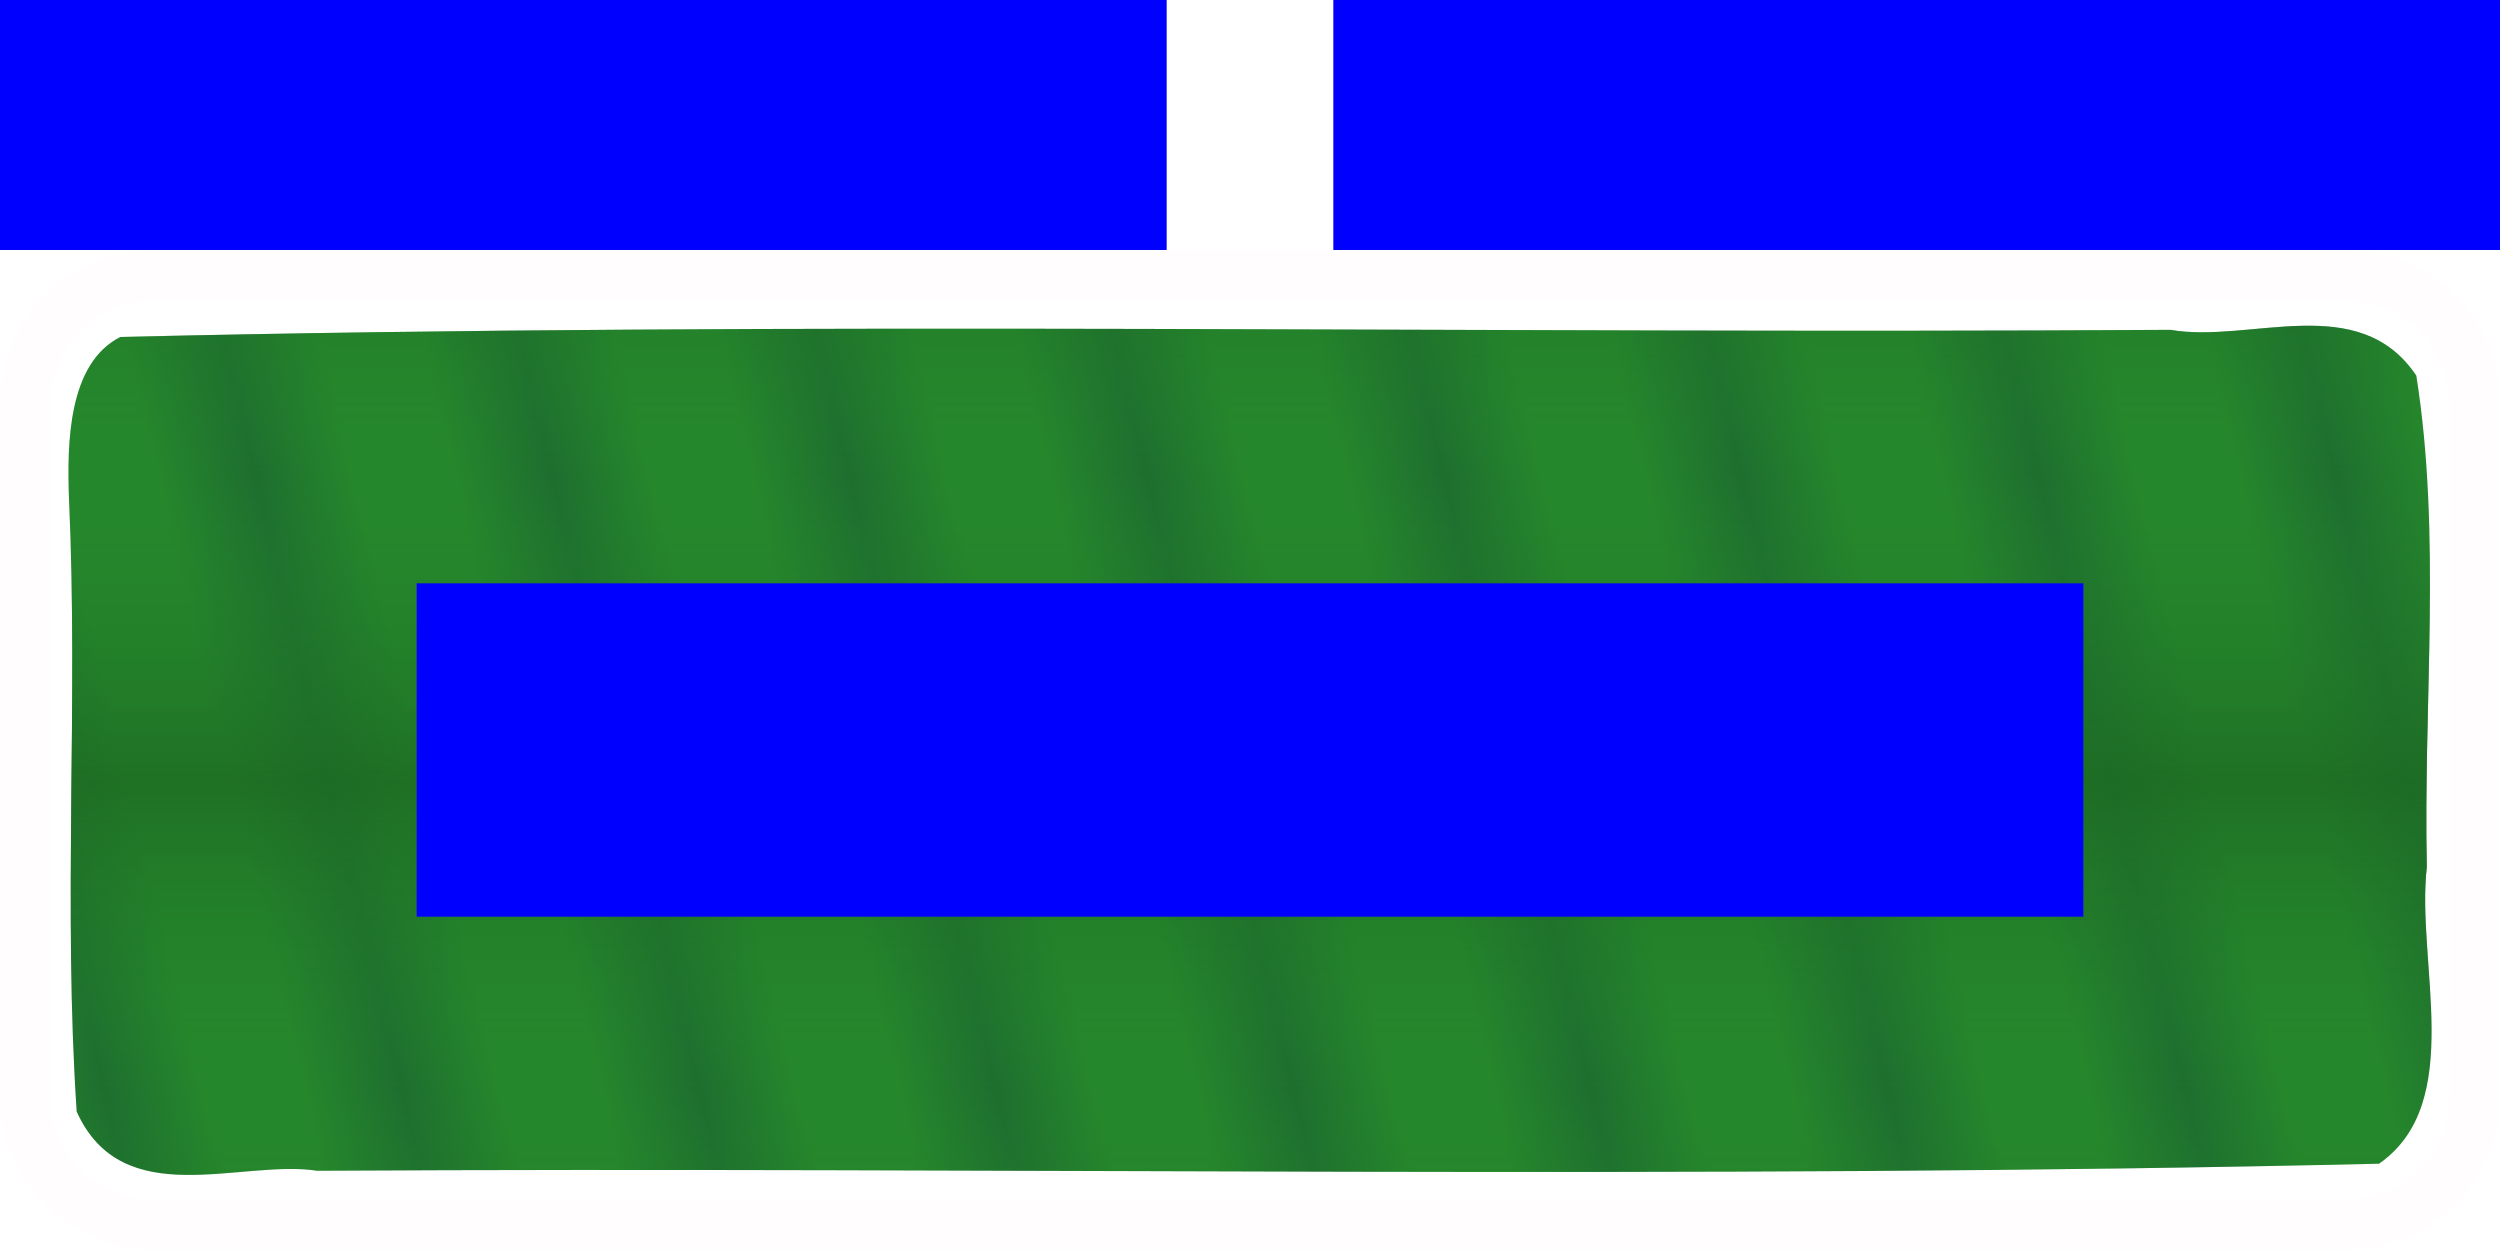
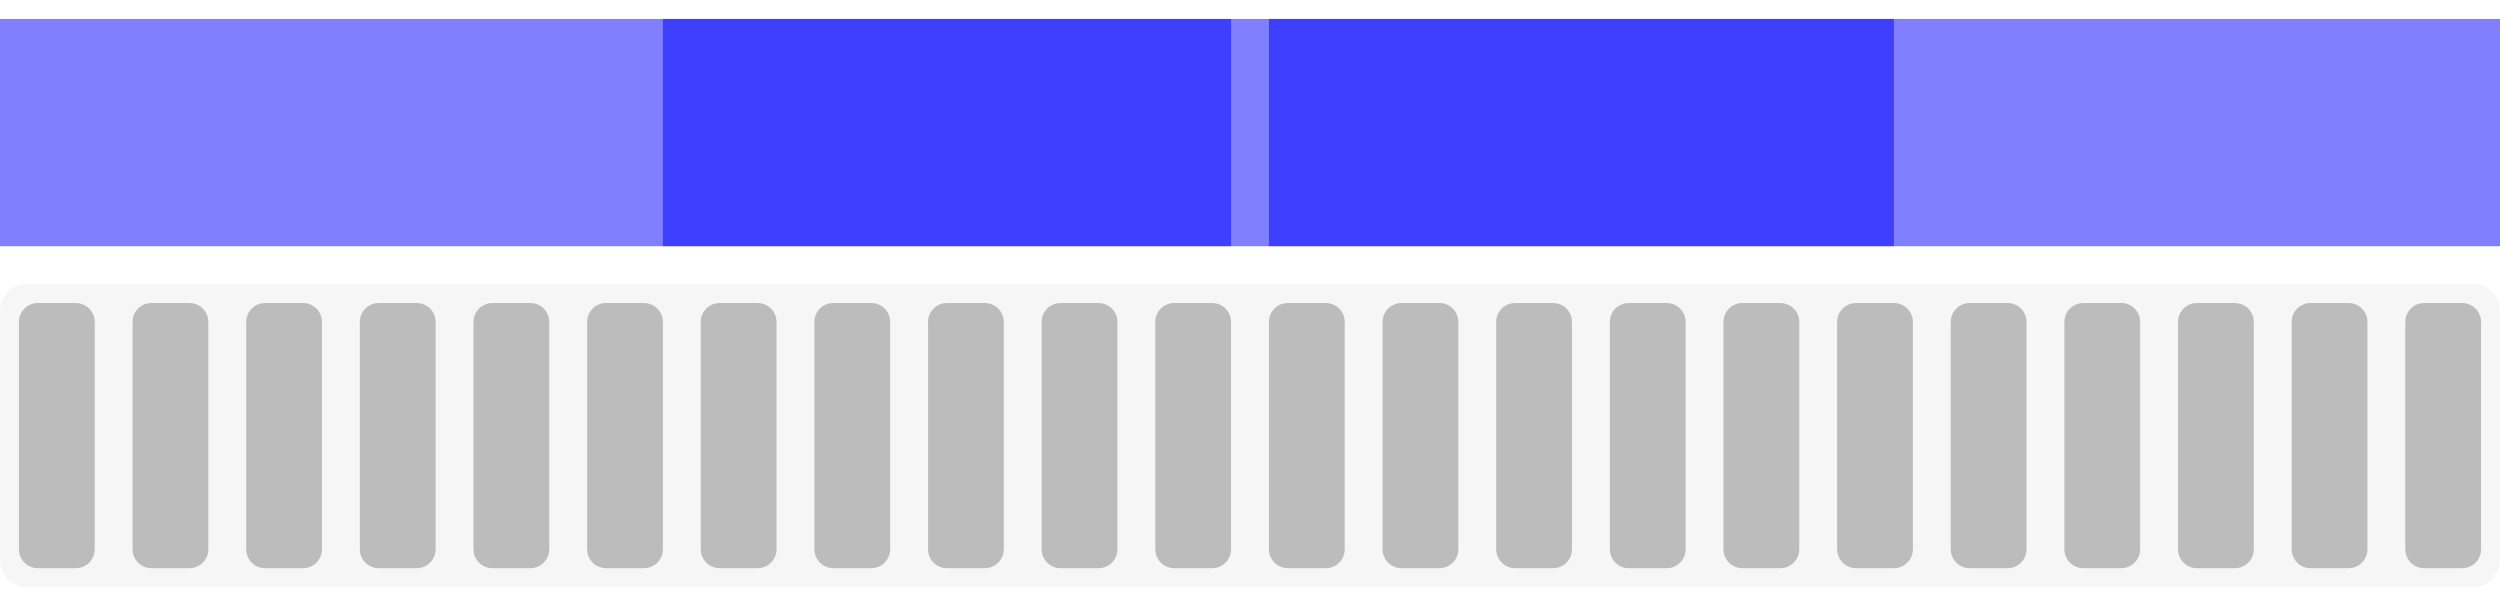
- <svg xmlns="http://www.w3.org/2000/svg" xmlns:xlink="http://www.w3.org/1999/xlink" id="svg2" width="150" height="75" version="1.0">
-   <defs id="defs5">
-     <linearGradient id="linearGradient3185">
-       <stop id="stop3187" offset="0" style="stop-color:#1e6e2f;stop-opacity:1;" />
-       <stop style="stop-color:#25872c;stop-opacity:1;" offset="0.667" id="stop3189" />
-       <stop style="stop-color:#25872c;stop-opacity:1;" offset="1" id="stop3191" />
-     </linearGradient>
-     <linearGradient id="linearGradient3171">
-       <stop id="stop3181" offset="0" style="stop-color:#25872c;stop-opacity:0;" />
-       <stop id="stop3179" offset="1" style="stop-color:#1d6b22;stop-opacity:0.79;" />
-     </linearGradient>
-     <linearGradient id="linearGradient3283">
-       <stop style="stop-color:#32b235;stop-opacity:1;" offset="0" id="stop3285" />
-       <stop style="stop-color:#29dd43;stop-opacity:0;" offset="1" id="stop3287" />
-     </linearGradient>
-     <linearGradient id="linearGradient3919">
-       <stop style="stop-color:#ffffff;stop-opacity:0.424;" offset="0" id="stop3921" />
-       <stop style="stop-color:#aaaaaa;stop-opacity:0;" offset="1" id="stop3923" />
-     </linearGradient>
-     <linearGradient id="linearGradient3893">
-       <stop style="stop-color:#ffffff;stop-opacity:1;" offset="0" id="stop3895" />
-       <stop style="stop-color:#ffffff;stop-opacity:0.669;" offset="1" id="stop3897" />
-     </linearGradient>
-     <linearGradient id="linearGradient3217">
-       <stop style="stop-color:#000000;stop-opacity:1;" offset="0" id="stop3219" />
-       <stop id="stop3225" offset="0.5" style="stop-color:#000000;stop-opacity:1;" />
-       <stop style="stop-color:#000000;stop-opacity:0;" offset="1" id="stop3221" />
-     </linearGradient>
-     <linearGradient id="linearGradient3184">
-       <stop style="stop-color:#e9e9e6;stop-opacity:1;" offset="0" id="stop3186" />
-       <stop style="stop-color:#ffffff;stop-opacity:1;" offset="1" id="stop3188" />
-     </linearGradient>
-     <linearGradient id="linearGradient3144">
-       <stop style="stop-color:#6b6b6b;stop-opacity:1;" offset="0" id="stop3146" />
-       <stop style="stop-color:#bbbbbb;stop-opacity:1;" offset="1" id="stop3148" />
-     </linearGradient>
-     <linearGradient xlink:href="#linearGradient3171" id="linearGradient3177" x1="70.302" y1="109.724" x2="47.635" y2="109.724" gradientUnits="userSpaceOnUse" spreadMethod="reflect" />
-     <linearGradient xlink:href="#linearGradient3185" id="linearGradient3193" gradientUnits="userSpaceOnUse" spreadMethod="reflect" x1="50.92" y1="121.551" x2="47.635" y2="109.724" />
-   </defs>
-   <rect style="opacity:1;fill:none;fill-opacity:1;fill-rule:evenodd;stroke:#fffcfc;stroke-width:3.019;stroke-linecap:round;stroke-linejoin:round;stroke-miterlimit:4;stroke-dasharray:none;stroke-opacity:0.662" id="background" width="56.981" height="146.981" x="-73.49" y="1.51" ry="7.736" transform="matrix(0,-1,1,0,0,0)" />
-   <rect style="opacity:1;fill:#0000ff;fill-opacity:1;fill-rule:evenodd;stroke:none;stroke-width:4;stroke-linecap:round;stroke-linejoin:round;stroke-miterlimit:4;stroke-dasharray:none;stroke-opacity:1" id="label0" width="70" height="15" x="0" y="0" />
-   <rect y="7.1054274e-15" x="80" height="15" width="70" id="label1" style="opacity:1;fill:#0000ff;fill-opacity:1;fill-rule:evenodd;stroke:none;stroke-width:4;stroke-linecap:round;stroke-linejoin:round;stroke-miterlimit:4;stroke-dasharray:none;stroke-opacity:1" />
-   <g id="bar" transform="matrix(0,-0.814011,0.6999084,0,-12.50443,85.72066)">
-     <path style="opacity:1;fill:url(#linearGradient3193);fill-opacity:1;fill-rule:evenodd;stroke:none;stroke-width:4;stroke-linecap:round;stroke-linejoin:round;stroke-miterlimit:4;stroke-dasharray:none;stroke-opacity:0.467" d="M 68.5,23.781 C 53.499,24.583 38.319,23.277 23.375,24.438 C 15.868,28.37 19.884,38.518 19.011,45.062 C 19.305,103.965 18.349,162.979 19.531,221.812 C 24.032,229.303 34.372,224.962 41.406,225.906 C 53.42,225.586 65.843,227.192 77.625,225 C 83.936,220.067 79.972,210.746 80.994,203.938 C 80.678,145.369 81.663,86.687 80.469,28.188 C 78.522,23.703 72.628,23.598 68.5,23.781 z " id="path3183" />
-     <path id="rect3165" d="M 68.5,23.781 C 53.499,24.583 38.319,23.277 23.375,24.438 C 15.868,28.37 19.884,38.518 19.011,45.062 C 19.305,103.965 18.349,162.979 19.531,221.812 C 24.032,229.303 34.372,224.962 41.406,225.906 C 53.42,225.586 65.843,227.192 77.625,225 C 83.936,220.067 79.972,210.746 80.994,203.938 C 80.678,145.369 81.663,86.687 80.469,28.188 C 78.522,23.703 72.628,23.598 68.5,23.781 z " style="opacity:1;fill:url(#linearGradient3177);fill-opacity:1;fill-rule:evenodd;stroke:none;stroke-width:4;stroke-linecap:round;stroke-linejoin:round;stroke-miterlimit:4;stroke-dasharray:none;stroke-opacity:0.467" />
+ <svg xmlns="http://www.w3.org/2000/svg" width="132" height="32" id="svg2318" version="1.0">
+   <defs id="defs2320" />
+   <g id="layer1">
+     <path id="bar" style="fill:#cecece;fill-opacity:1;stroke:none;stroke-width:2;stroke-linecap:round;stroke-linejoin:round;stroke-miterlimit:4;stroke-dashoffset:1.088;stroke-opacity:1" d="M 2,16 L 4,16 C 4.554,16 5,16.446 5,17 L 5,29 C 5,29.554 4.554,30 4,30 L 2,30 C 1.446,30 1,29.554 1,29 L 1,17 C 1,16.446 1.446,16 2,16 z M 8,16 L 10,16 C 10.554,16 11,16.446 11,17 L 11,29 C 11,29.554 10.554,30 10,30 L 8,30 C 7.446,30 7,29.554 7,29 L 7,17 C 7,16.446 7.446,16 8,16 z M 14,16 L 16,16 C 16.554,16 17,16.446 17,17 L 17,29 C 17,29.554 16.554,30 16,30 L 14,30 C 13.446,30 13,29.554 13,29 L 13,17 C 13,16.446 13.446,16 14,16 z M 20,16 L 22,16 C 22.554,16 23,16.446 23,17 L 23,29 C 23,29.554 22.554,30 22,30 L 20,30 C 19.446,30 19,29.554 19,29 L 19,17 C 19,16.446 19.446,16 20,16 z M 26,16 L 28,16 C 28.554,16 29,16.446 29,17 L 29,29 C 29,29.554 28.554,30 28,30 L 26,30 C 25.446,30 25,29.554 25,29 L 25,17 C 25,16.446 25.446,16 26,16 z M 32,16 L 34,16 C 34.554,16 35,16.446 35,17 L 35,29 C 35,29.554 34.554,30 34,30 L 32,30 C 31.446,30 31,29.554 31,29 L 31,17 C 31,16.446 31.446,16 32,16 z M 38,16 L 40,16 C 40.554,16 41,16.446 41,17 L 41,29 C 41,29.554 40.554,30 40,30 L 38,30 C 37.446,30 37,29.554 37,29 L 37,17 C 37,16.446 37.446,16 38,16 z M 44,16 L 46,16 C 46.554,16 47,16.446 47,17 L 47,29 C 47,29.554 46.554,30 46,30 L 44,30 C 43.446,30 43,29.554 43,29 L 43,17 C 43,16.446 43.446,16 44,16 z M 50,16 L 52,16 C 52.554,16 53,16.446 53,17 L 53,29 C 53,29.554 52.554,30 52,30 L 50,30 C 49.446,30 49,29.554 49,29 L 49,17 C 49,16.446 49.446,16 50,16 z M 56,16 L 58,16 C 58.554,16 59,16.446 59,17 L 59,29 C 59,29.554 58.554,30 58,30 L 56,30 C 55.446,30 55,29.554 55,29 L 55,17 C 55,16.446 55.446,16 56,16 z M 62,16 L 64,16 C 64.554,16 65,16.446 65,17 L 65,29 C 65,29.554 64.554,30 64,30 L 62,30 C 61.446,30 61,29.554 61,29 L 61,17 C 61,16.446 61.446,16 62,16 z M 68,16 L 70,16 C 70.554,16 71,16.446 71,17 L 71,29 C 71,29.554 70.554,30 70,30 L 68,30 C 67.446,30 67,29.554 67,29 L 67,17 C 67,16.446 67.446,16 68,16 z M 74,16 L 76,16 C 76.554,16 77,16.446 77,17 L 77,29 C 77,29.554 76.554,30 76,30 L 74,30 C 73.446,30 73,29.554 73,29 L 73,17 C 73,16.446 73.446,16 74,16 z M 80,16 L 82,16 C 82.554,16 83,16.446 83,17 L 83,29 C 83,29.554 82.554,30 82,30 L 80,30 C 79.446,30 79,29.554 79,29 L 79,17 C 79,16.446 79.446,16 80,16 z M 86,16 L 88,16 C 88.554,16 89,16.446 89,17 L 89,29 C 89,29.554 88.554,30 88,30 L 86,30 C 85.446,30 85,29.554 85,29 L 85,17 C 85,16.446 85.446,16 86,16 z M 92,16 L 94,16 C 94.554,16 95,16.446 95,17 L 95,29 C 95,29.554 94.554,30 94,30 L 92,30 C 91.446,30 91,29.554 91,29 L 91,17 C 91,16.446 91.446,16 92,16 z M 98,16 L 100,16 C 100.554,16 101,16.446 101,17 L 101,29 C 101,29.554 100.554,30 100,30 L 98,30 C 97.446,30 97,29.554 97,29 L 97,17 C 97,16.446 97.446,16 98,16 z M 104,16 L 106,16 C 106.554,16 107,16.446 107,17 L 107,29 C 107,29.554 106.554,30 106,30 L 104,30 C 103.446,30 103,29.554 103,29 L 103,17 C 103,16.446 103.446,16 104,16 z M 110,16 L 112,16 C 112.554,16 113,16.446 113,17 L 113,29 C 113,29.554 112.554,30 112,30 L 110,30 C 109.446,30 109,29.554 109,29 L 109,17 C 109,16.446 109.446,16 110,16 z M 116,16 L 118,16 C 118.554,16 119,16.446 119,17 L 119,29 C 119,29.554 118.554,30 118,30 L 116,30 C 115.446,30 115,29.554 115,29 L 115,17 C 115,16.446 115.446,16 116,16 z M 122,16 L 124,16 C 124.554,16 125,16.446 125,17 L 125,29 C 125,29.554 124.554,30 124,30 L 122,30 C 121.446,30 121,29.554 121,29 L 121,17 C 121,16.446 121.446,16 122,16 z M 128,16 L 130,16 C 130.554,16 131,16.446 131,17 L 131,29 C 131,29.554 130.554,30 130,30 L 128,30 C 127.446,30 127,29.554 127,29 L 127,17 C 127,16.446 127.446,16 128,16 z " />
+     <g id="background" transform="translate(0,-1)">
+       <rect ry="1.439" rx="1.439" y="16" x="-4.7494506e-08" height="16" width="132" id="rect3611" style="opacity:0.191;fill:#cecece;fill-opacity:1;stroke:none;stroke-width:2;stroke-linecap:round;stroke-linejoin:round;stroke-miterlimit:4;stroke-dasharray:none;stroke-dashoffset:1.088;stroke-opacity:1" />
+       <path d="M 68,17 C 67.446,17 67,17.446 67,18 L 67,30 C 67,30.554 67.446,31 68,31 L 70,31 C 70.554,31 71,30.554 71,30 L 71,18 C 71,17.446 70.554,17 70,17 L 68,17 z M 74,17 C 73.446,17 73,17.446 73,18 L 73,30 C 73,30.554 73.446,31 74,31 L 76,31 C 76.554,31 77,30.554 77,30 L 77,18 C 77,17.446 76.554,17 76,17 L 74,17 z M 80,17 C 79.446,17 79,17.446 79,18 L 79,30 C 79,30.554 79.446,31 80,31 L 82,31 C 82.554,31 83,30.554 83,30 L 83,18 C 83,17.446 82.554,17 82,17 L 80,17 z M 86,17 C 85.446,17 85,17.446 85,18 L 85,30 C 85,30.554 85.446,31 86,31 L 88,31 C 88.554,31 89,30.554 89,30 L 89,18 C 89,17.446 88.554,17 88,17 L 86,17 z M 92,17 C 91.446,17 91,17.446 91,18 L 91,30 C 91,30.554 91.446,31 92,31 L 94,31 C 94.554,31 95,30.554 95,30 L 95,18 C 95,17.446 94.554,17 94,17 L 92,17 z M 98,17 C 97.446,17 97,17.446 97,18 L 97,30 C 97,30.554 97.446,31 98,31 L 100,31 C 100.554,31 101,30.554 101,30 L 101,18 C 101,17.446 100.554,17 100,17 L 98,17 z M 104,17 C 103.446,17 103,17.446 103,18 L 103,30 C 103,30.554 103.446,31 104,31 L 106,31 C 106.554,31 107,30.554 107,30 L 107,18 C 107,17.446 106.554,17 106,17 L 104,17 z M 110,17 C 109.446,17 109,17.446 109,18 L 109,30 C 109,30.554 109.446,31 110,31 L 112,31 C 112.554,31 113,30.554 113,30 L 113,18 C 113,17.446 112.554,17 112,17 L 110,17 z M 116,17 C 115.446,17 115,17.446 115,18 L 115,30 C 115,30.554 115.446,31 116,31 L 118,31 C 118.554,31 119,30.554 119,30 L 119,18 C 119,17.446 118.554,17 118,17 L 116,17 z M 122,17 C 121.446,17 121,17.446 121,18 L 121,30 C 121,30.554 121.446,31 122,31 L 124,31 C 124.554,31 125,30.554 125,30 L 125,18 C 125,17.446 124.554,17 124,17 L 122,17 z M 128,17 C 127.446,17 127,17.446 127,18 L 127,30 C 127,30.554 127.446,31 128,31 L 130,31 C 130.554,31 131,30.554 131,30 L 131,18 C 131,17.446 130.554,17 130,17 L 128,17 z M 2,17 C 1.446,17 1,17.446 1,18 L 1,30 C 1,30.554 1.446,31 2,31 L 4,31 C 4.554,31 5,30.554 5,30 L 5,18 C 5,17.446 4.554,17 4,17 L 2,17 z M 8,17 C 7.446,17 7,17.446 7,18 L 7,30 C 7,30.554 7.446,31 8,31 L 10,31 C 10.554,31 11,30.554 11,30 L 11,18 C 11,17.446 10.554,17 10,17 L 8,17 z M 14,17 C 13.446,17 13,17.446 13,18 L 13,30 C 13,30.554 13.446,31 14,31 L 16,31 C 16.554,31 17,30.554 17,30 L 17,18 C 17,17.446 16.554,17 16,17 L 14,17 z M 20,17 C 19.446,17 19,17.446 19,18 L 19,30 C 19,30.554 19.446,31 20,31 L 22,31 C 22.554,31 23,30.554 23,30 L 23,18 C 23,17.446 22.554,17 22,17 L 20,17 z M 26,17 C 25.446,17 25,17.446 25,18 L 25,30 C 25,30.554 25.446,31 26,31 L 28,31 C 28.554,31 29,30.554 29,30 L 29,18 C 29,17.446 28.554,17 28,17 L 26,17 z M 32,17 C 31.446,17 31,17.446 31,18 L 31,30 C 31,30.554 31.446,31 32,31 L 34,31 C 34.554,31 35,30.554 35,30 L 35,18 C 35,17.446 34.554,17 34,17 L 32,17 z M 38,17 C 37.446,17 37,17.446 37,18 L 37,30 C 37,30.554 37.446,31 38,31 L 40,31 C 40.554,31 41,30.554 41,30 L 41,18 C 41,17.446 40.554,17 40,17 L 38,17 z M 44,17 C 43.446,17 43,17.446 43,18 L 43,30 C 43,30.554 43.446,31 44,31 L 46,31 C 46.554,31 47,30.554 47,30 L 47,18 C 47,17.446 46.554,17 46,17 L 44,17 z M 50,17 C 49.446,17 49,17.446 49,18 L 49,30 C 49,30.554 49.446,31 50,31 L 52,31 C 52.554,31 53,30.554 53,30 L 53,18 C 53,17.446 52.554,17 52,17 L 50,17 z M 56,17 C 55.446,17 55,17.446 55,18 L 55,30 C 55,30.554 55.446,31 56,31 L 58,31 C 58.554,31 59,30.554 59,30 L 59,18 C 59,17.446 58.554,17 58,17 L 56,17 z M 62,17 C 61.446,17 61,17.446 61,18 L 61,30 C 61,30.554 61.446,31 62,31 L 64,31 C 64.554,31 65,30.554 65,30 L 65,18 C 65,17.446 64.554,17 64,17 L 62,17 z " style="opacity:0.086;fill:#000000;fill-opacity:1;stroke:none;stroke-width:2;stroke-linecap:round;stroke-linejoin:round;stroke-miterlimit:4;stroke-dashoffset:1.088;stroke-opacity:1" id="path3613" />
+     </g>
+     <rect style="opacity:1;fill:#0000ff;fill-opacity:0.502;fill-rule:evenodd;stroke:none;stroke-width:3.194;stroke-linecap:round;stroke-linejoin:round;stroke-miterlimit:4;stroke-dasharray:none;stroke-opacity:0.502" id="label0" width="65" height="12" x="0" y="1" />
+     <rect y="1" x="67" height="12" width="65" id="label1" style="opacity:1;fill:#0000ff;fill-opacity:0.502;fill-rule:evenodd;stroke:none;stroke-width:3.194;stroke-linecap:round;stroke-linejoin:round;stroke-miterlimit:4;stroke-dasharray:none;stroke-opacity:0.502" />
+     <rect y="1" x="35" height="12" width="65" id="label2" style="opacity:1;fill:#0000ff;fill-opacity:0.502;fill-rule:evenodd;stroke:none;stroke-width:3.194;stroke-linecap:round;stroke-linejoin:round;stroke-miterlimit:4;stroke-dasharray:none;stroke-opacity:0.502" />
  </g>
-   <rect y="-55" x="-125" height="20" width="100" id="label2" style="opacity:1;fill:#0000ff;fill-opacity:1;fill-rule:evenodd;stroke:none;stroke-width:4;stroke-linecap:round;stroke-linejoin:round;stroke-miterlimit:4;stroke-dasharray:none;stroke-opacity:1" transform="scale(-1,-1)" />
</svg>
